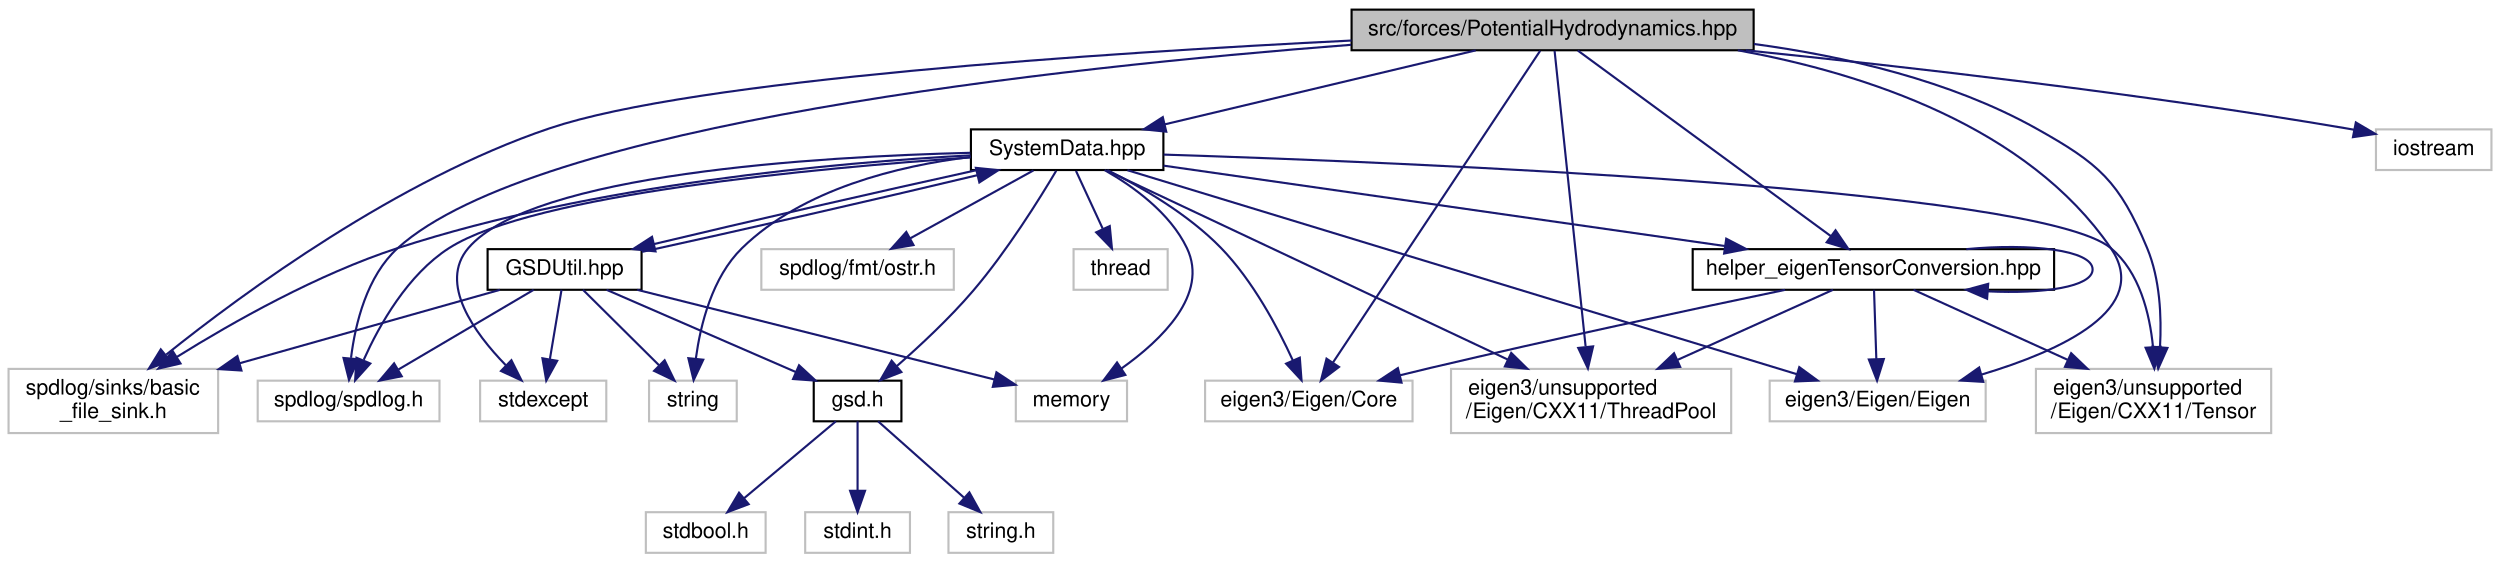
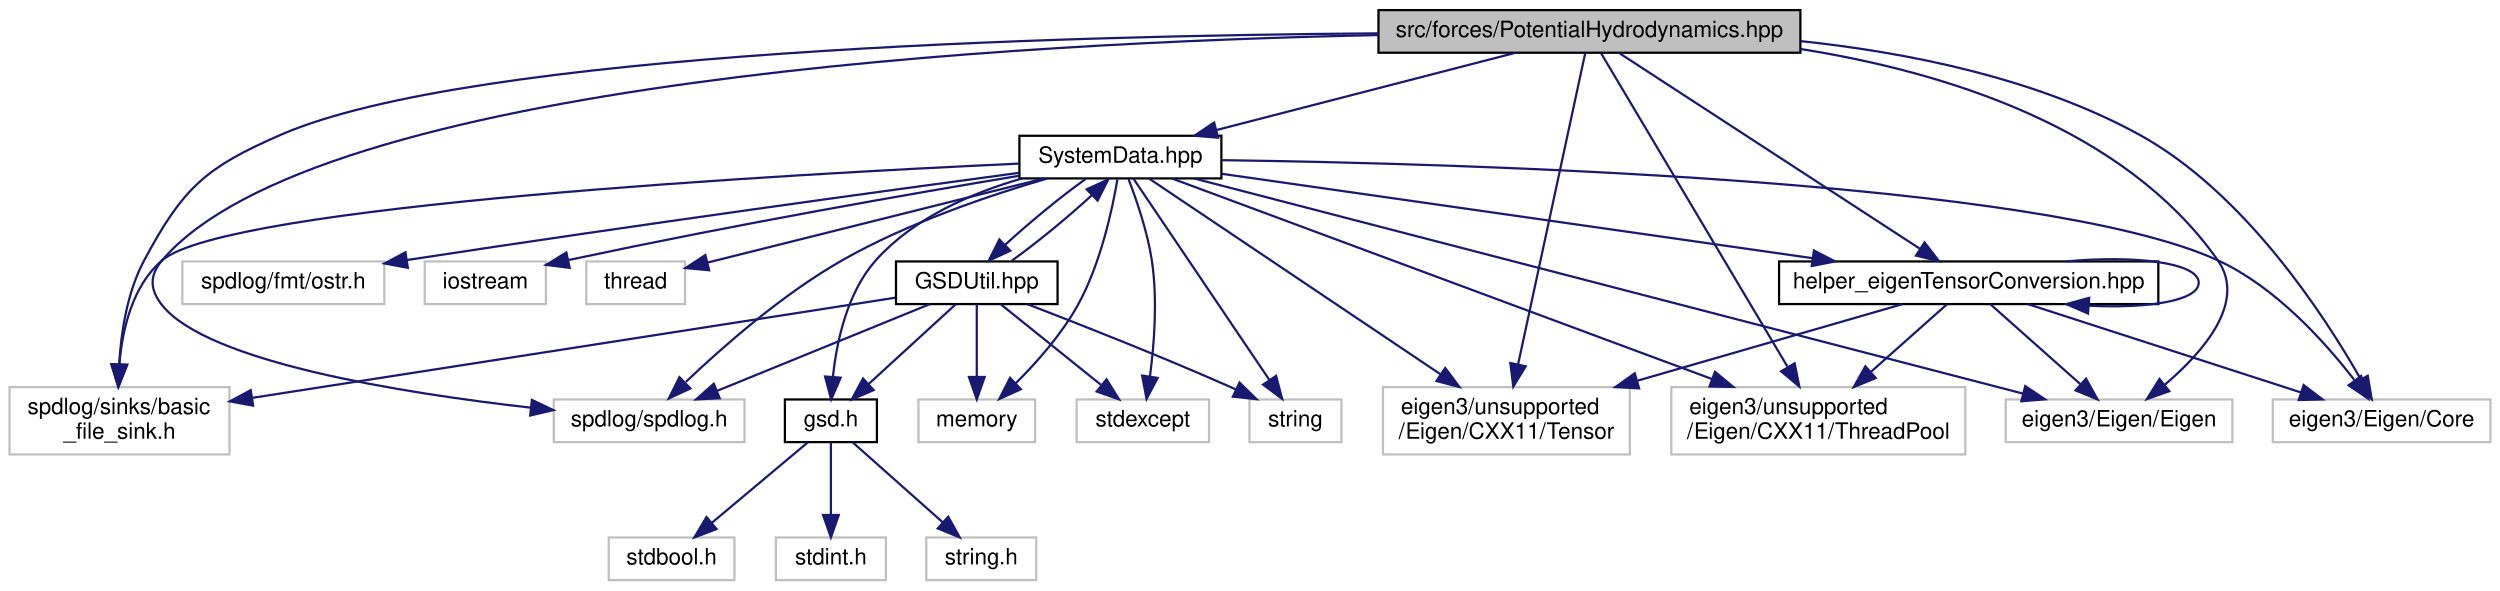
- <svg xmlns="http://www.w3.org/2000/svg" xmlns:xlink="http://www.w3.org/1999/xlink" width="1169pt" height="263pt" viewBox="0.00 0.00 1169.00 263.00">
+ <svg xmlns="http://www.w3.org/2000/svg" xmlns:xlink="http://www.w3.org/1999/xlink" width="1114pt" height="263pt" viewBox="0.00 0.00 1113.50 263.00">
  <g id="graph0" class="graph" transform="scale(1 1) rotate(0) translate(4 259)">
    <g id="node1" class="node">
      <g id="a_node1">
        <a xlink:title=" ">
-           <polygon fill="#bfbfbf" stroke="black" points="628,-235.5 628,-254.5 816,-254.5 816,-235.5 628,-235.5" />
-           <text text-anchor="middle" x="722" y="-242.5" font-family="Helvetica,sans-Serif" font-size="10.00">src/forces/PotentialHydrodynamics.hpp</text>
+           <polygon fill="#bfbfbf" stroke="black" points="610,-235.5 610,-254.5 798,-254.5 798,-235.5 610,-235.5" />
+           <text text-anchor="middle" x="704" y="-242.5" font-family="Helvetica,sans-Serif" font-size="10.00">src/forces/PotentialHydrodynamics.hpp</text>
        </a>
      </g>
    </g>
    <g id="node2" class="node">
      <g id="a_node2">
        <a xlink:href="SystemData_8hpp.html" target="_top" xlink:title=" ">
          <polygon fill="none" stroke="black" points="450,-179.5 450,-198.5 540,-198.5 540,-179.5 450,-179.5" />
          <text text-anchor="middle" x="495" y="-186.5" font-family="Helvetica,sans-Serif" font-size="10.00">SystemData.hpp</text>
        </a>
      </g>
    </g>
    <g id="edge1" class="edge">
-       <path fill="none" stroke="midnightblue" d="M686.03,-235.44C646.68,-226.08 583.51,-211.06 540.69,-200.87" />
-       <polygon fill="midnightblue" stroke="midnightblue" points="541.34,-197.43 530.8,-198.52 539.72,-204.24 541.34,-197.43" />
+       <path fill="none" stroke="midnightblue" d="M670.88,-235.44C634.88,-226.14 577.23,-211.25 537.81,-201.06" />
+       <polygon fill="midnightblue" stroke="midnightblue" points="538.52,-197.63 527.96,-198.52 536.77,-204.41 538.52,-197.63" />
    </g>
    <g id="node8" class="node">
      <g id="a_node8">
        <a xlink:title=" ">
          <polygon fill="none" stroke="#bfbfbf" points="0,-56.5 0,-86.5 98,-86.5 98,-56.5 0,-56.5" />
          <text text-anchor="start" x="8" y="-74.5" font-family="Helvetica,sans-Serif" font-size="10.00">spdlog/sinks/basic</text>
          <text text-anchor="middle" x="49" y="-63.5" font-family="Helvetica,sans-Serif" font-size="10.00">_file_sink.h</text>
        </a>
      </g>
    </g>
-     <g id="edge36" class="edge">
-       <path fill="none" stroke="midnightblue" d="M627.97,-240.05C511.48,-234.27 320.19,-221.67 253,-199 182.08,-175.08 110.26,-122.46 73.71,-93.18" />
-       <polygon fill="midnightblue" stroke="midnightblue" points="75.59,-90.2 65.62,-86.62 71.18,-95.64 75.59,-90.2" />
+     <g id="edge37" class="edge">
+       <path fill="none" stroke="midnightblue" d="M609.89,-244.14C467.86,-243.11 206.25,-236.04 121,-199 87.25,-184.33 77.37,-175.45 60,-143 52.41,-128.81 49.69,-110.87 48.85,-96.64" />
+       <polygon fill="midnightblue" stroke="midnightblue" points="52.35,-96.49 48.53,-86.6 45.35,-96.71 52.35,-96.49" />
    </g>
    <g id="node9" class="node">
      <g id="a_node9">
        <a xlink:title=" ">
-           <polygon fill="none" stroke="#bfbfbf" points="116.5,-62 116.5,-81 201.5,-81 201.5,-62 116.5,-62" />
-           <text text-anchor="middle" x="159" y="-69" font-family="Helvetica,sans-Serif" font-size="10.00">spdlog/spdlog.h</text>
-         </a>
-       </g>
-     </g>
-     <g id="edge37" class="edge">
-       <path fill="none" stroke="midnightblue" d="M627.75,-238.05C490.83,-227.52 246.26,-200.99 182,-143 167.54,-129.95 162.14,-107.7 160.14,-91.69" />
-       <polygon fill="midnightblue" stroke="midnightblue" points="163.59,-90.99 159.2,-81.35 156.62,-91.62 163.59,-90.99" />
+           <polygon fill="none" stroke="#bfbfbf" points="242.5,-62 242.5,-81 327.5,-81 327.5,-62 242.5,-62" />
+           <text text-anchor="middle" x="285" y="-69" font-family="Helvetica,sans-Serif" font-size="10.00">spdlog/spdlog.h</text>
+         </a>
+       </g>
+     </g>
+     <g id="edge38" class="edge">
+       <path fill="none" stroke="midnightblue" d="M609.89,-243.37C450.15,-240.09 136.55,-223.3 68,-143 62.23,-136.24 62.47,-129.96 68,-123 88.14,-97.64 174.77,-83.85 232.3,-77.34" />
+       <polygon fill="midnightblue" stroke="midnightblue" points="232.76,-80.81 242.32,-76.25 232,-73.85 232.76,-80.81" />
    </g>
    <g id="node13" class="node">
      <g id="a_node13">
        <a xlink:title=" ">
-           <polygon fill="none" stroke="#bfbfbf" points="559.5,-62 559.5,-81 656.5,-81 656.5,-62 559.5,-62" />
-           <text text-anchor="middle" x="608" y="-69" font-family="Helvetica,sans-Serif" font-size="10.00">eigen3/Eigen/Core</text>
-         </a>
-       </g>
-     </g>
-     <g id="edge31" class="edge">
-       <path fill="none" stroke="midnightblue" d="M716.19,-235.26C698.2,-208.19 643.17,-125.41 619.28,-89.46" />
-       <polygon fill="midnightblue" stroke="midnightblue" points="622.11,-87.41 613.66,-81.02 616.28,-91.28 622.11,-87.41" />
+           <polygon fill="none" stroke="#bfbfbf" points="1008.5,-62 1008.5,-81 1105.5,-81 1105.5,-62 1008.5,-62" />
+           <text text-anchor="middle" x="1057" y="-69" font-family="Helvetica,sans-Serif" font-size="10.00">eigen3/Eigen/Core</text>
+         </a>
+       </g>
+     </g>
+     <g id="edge32" class="edge">
+       <path fill="none" stroke="midnightblue" d="M798.27,-240.66C845.89,-235.61 903.13,-224.18 949,-199 995.89,-173.26 1031.47,-118.53 1047.56,-90.25" />
+       <polygon fill="midnightblue" stroke="midnightblue" points="1050.82,-91.57 1052.59,-81.13 1044.69,-88.19 1050.82,-91.57" />
    </g>
    <g id="node14" class="node">
      <g id="a_node14">
        <a xlink:title=" ">
-           <polygon fill="none" stroke="#bfbfbf" points="823.5,-62 823.5,-81 924.5,-81 924.5,-62 823.5,-62" />
-           <text text-anchor="middle" x="874" y="-69" font-family="Helvetica,sans-Serif" font-size="10.00">eigen3/Eigen/Eigen</text>
-         </a>
-       </g>
-     </g>
-     <g id="edge32" class="edge">
-       <path fill="none" stroke="midnightblue" d="M808.61,-235.49C868.5,-224.59 944.14,-199.71 983,-143 1002.41,-114.67 960.09,-95.09 922.66,-83.88" />
-       <polygon fill="midnightblue" stroke="midnightblue" points="923.36,-80.44 912.78,-81.07 921.45,-87.17 923.36,-80.44" />
+           <polygon fill="none" stroke="#bfbfbf" points="889.5,-62 889.5,-81 990.5,-81 990.5,-62 889.5,-62" />
+           <text text-anchor="middle" x="940" y="-69" font-family="Helvetica,sans-Serif" font-size="10.00">eigen3/Eigen/Eigen</text>
+         </a>
+       </g>
+     </g>
+     <g id="edge33" class="edge">
+       <path fill="none" stroke="midnightblue" d="M798.07,-237.16C862.01,-227.04 942.27,-202.42 984,-143 997.04,-124.43 977.45,-102.07 960.41,-87.59" />
+       <polygon fill="midnightblue" stroke="midnightblue" points="962.38,-84.69 952.39,-81.16 958,-90.15 962.38,-84.69" />
    </g>
    <g id="node15" class="node">
      <g id="a_node15">
        <a xlink:title=" ">
-           <polygon fill="none" stroke="#bfbfbf" points="948,-56.5 948,-86.5 1058,-86.5 1058,-56.5 948,-56.5" />
-           <text text-anchor="start" x="956" y="-74.5" font-family="Helvetica,sans-Serif" font-size="10.00">eigen3/unsupported</text>
-           <text text-anchor="middle" x="1003" y="-63.5" font-family="Helvetica,sans-Serif" font-size="10.00">/Eigen/CXX11/Tensor</text>
-         </a>
-       </g>
-     </g>
-     <g id="edge33" class="edge">
-       <path fill="none" stroke="midnightblue" d="M816.16,-238.43C858.58,-232.7 908.01,-221.34 948,-199 977.65,-182.43 986.92,-174.34 1000,-143 1006.03,-128.55 1006.79,-110.95 1006.03,-96.95" />
-       <polygon fill="midnightblue" stroke="midnightblue" points="1009.49,-96.3 1005.18,-86.63 1002.52,-96.88 1009.49,-96.3" />
+           <polygon fill="none" stroke="#bfbfbf" points="612,-56.5 612,-86.5 722,-86.5 722,-56.5 612,-56.5" />
+           <text text-anchor="start" x="620" y="-74.5" font-family="Helvetica,sans-Serif" font-size="10.00">eigen3/unsupported</text>
+           <text text-anchor="middle" x="667" y="-63.5" font-family="Helvetica,sans-Serif" font-size="10.00">/Eigen/CXX11/Tensor</text>
+         </a>
+       </g>
+     </g>
+     <g id="edge34" class="edge">
+       <path fill="none" stroke="midnightblue" d="M702.11,-235.26C696.64,-209.87 680.58,-135.44 672.21,-96.65" />
+       <polygon fill="midnightblue" stroke="midnightblue" points="675.6,-95.76 670.07,-86.72 668.76,-97.24 675.6,-95.76" />
    </g>
    <g id="node16" class="node">
      <g id="a_node16">
        <a xlink:title=" ">
-           <polygon fill="none" stroke="#bfbfbf" points="674.5,-56.5 674.5,-86.5 805.5,-86.5 805.5,-56.5 674.5,-56.5" />
-           <text text-anchor="start" x="682.5" y="-74.5" font-family="Helvetica,sans-Serif" font-size="10.00">eigen3/unsupported</text>
-           <text text-anchor="middle" x="740" y="-63.5" font-family="Helvetica,sans-Serif" font-size="10.00">/Eigen/CXX11/ThreadPool</text>
-         </a>
-       </g>
-     </g>
-     <g id="edge34" class="edge">
-       <path fill="none" stroke="midnightblue" d="M722.92,-235.26C725.57,-209.97 733.33,-136.08 737.41,-97.15" />
-       <polygon fill="midnightblue" stroke="midnightblue" points="740.94,-97.03 738.51,-86.72 733.98,-96.3 740.94,-97.03" />
+           <polygon fill="none" stroke="#bfbfbf" points="740.5,-56.5 740.5,-86.5 871.5,-86.5 871.5,-56.5 740.5,-56.5" />
+           <text text-anchor="start" x="748.5" y="-74.5" font-family="Helvetica,sans-Serif" font-size="10.00">eigen3/unsupported</text>
+           <text text-anchor="middle" x="806" y="-63.5" font-family="Helvetica,sans-Serif" font-size="10.00">/Eigen/CXX11/ThreadPool</text>
+         </a>
+       </g>
+     </g>
+     <g id="edge35" class="edge">
+       <path fill="none" stroke="midnightblue" d="M709.2,-235.26C724.43,-209.65 769.32,-134.17 792.22,-95.66" />
+       <polygon fill="midnightblue" stroke="midnightblue" points="795.44,-97.11 797.54,-86.72 789.42,-93.53 795.44,-97.11" />
    </g>
    <g id="node17" class="node">
      <g id="a_node17">
        <a xlink:href="helper__eigenTensorConversion_8hpp.html" target="_top" xlink:title=" ">
-           <polygon fill="none" stroke="black" points="787.5,-123.5 787.5,-142.5 956.5,-142.5 956.5,-123.5 787.5,-123.5" />
-           <text text-anchor="middle" x="872" y="-130.5" font-family="Helvetica,sans-Serif" font-size="10.00">helper_eigenTensorConversion.hpp</text>
-         </a>
-       </g>
-     </g>
-     <g id="edge35" class="edge">
-       <path fill="none" stroke="midnightblue" d="M733.77,-235.37C759.4,-216.57 820.5,-171.77 852.18,-148.53" />
-       <polygon fill="midnightblue" stroke="midnightblue" points="854.29,-151.33 860.28,-142.59 850.15,-145.68 854.29,-151.33" />
-     </g>
-     <g id="node20" class="node">
-       <g id="a_node20">
-         <a xlink:title=" ">
-           <polygon fill="none" stroke="#bfbfbf" points="1107,-179.5 1107,-198.5 1161,-198.5 1161,-179.5 1107,-179.5" />
-           <text text-anchor="middle" x="1134" y="-186.5" font-family="Helvetica,sans-Serif" font-size="10.00">iostream</text>
-         </a>
-       </g>
-     </g>
-     <g id="edge38" class="edge">
-       <path fill="none" stroke="midnightblue" d="M812.31,-235.48C887.65,-227.79 997.69,-215.2 1093,-199 1094.25,-198.79 1095.53,-198.56 1096.81,-198.33" />
-       <polygon fill="midnightblue" stroke="midnightblue" points="1097.59,-201.74 1106.72,-196.37 1096.24,-194.87 1097.59,-201.74" />
+           <polygon fill="none" stroke="black" points="788.5,-123.5 788.5,-142.5 957.5,-142.5 957.5,-123.5 788.5,-123.5" />
+           <text text-anchor="middle" x="873" y="-130.5" font-family="Helvetica,sans-Serif" font-size="10.00">helper_eigenTensorConversion.hpp</text>
+         </a>
+       </g>
+     </g>
+     <g id="edge36" class="edge">
+       <path fill="none" stroke="midnightblue" d="M717.26,-235.37C746.26,-216.49 815.56,-171.38 851.13,-148.24" />
+       <polygon fill="midnightblue" stroke="midnightblue" points="853.33,-150.98 859.8,-142.59 849.51,-145.11 853.33,-150.98" />
    </g>
    <g id="node3" class="node">
      <g id="a_node3">
        <a xlink:href="GSDUtil_8hpp.html" target="_top" xlink:title=" ">
-           <polygon fill="none" stroke="black" points="224,-123.5 224,-142.5 296,-142.5 296,-123.5 224,-123.5" />
-           <text text-anchor="middle" x="260" y="-130.5" font-family="Helvetica,sans-Serif" font-size="10.00">GSDUtil.hpp</text>
+           <polygon fill="none" stroke="black" points="395,-123.5 395,-142.5 467,-142.5 467,-123.5 395,-123.5" />
+           <text text-anchor="middle" x="431" y="-130.5" font-family="Helvetica,sans-Serif" font-size="10.00">GSDUtil.hpp</text>
        </a>
      </g>
    </g>
    <g id="edge2" class="edge">
-       <path fill="none" stroke="midnightblue" d="M452.67,-179.44C409.88,-170.08 344.34,-155.06 301.76,-144.87" />
-       <polygon fill="midnightblue" stroke="midnightblue" points="302.52,-141.45 291.98,-142.52 300.89,-148.26 302.52,-141.45" />
+       <path fill="none" stroke="midnightblue" d="M479.6,-179.32C468.52,-171.42 454.09,-159.55 443.67,-149.94" />
+       <polygon fill="midnightblue" stroke="midnightblue" points="445.94,-147.27 436.32,-142.83 441.08,-152.3 445.94,-147.27" />
    </g>
    <g id="node4" class="node">
      <g id="a_node4">
        <a xlink:href="gsd_8h.html" target="_top" xlink:title="Declare GSD data types and C API.">
-           <polygon fill="none" stroke="black" points="376.5,-62 376.5,-81 417.5,-81 417.5,-62 376.5,-62" />
-           <text text-anchor="middle" x="397" y="-69" font-family="Helvetica,sans-Serif" font-size="10.00">gsd.h</text>
+           <polygon fill="none" stroke="black" points="345.5,-62 345.5,-81 386.5,-81 386.5,-62 345.5,-62" />
+           <text text-anchor="middle" x="366" y="-69" font-family="Helvetica,sans-Serif" font-size="10.00">gsd.h</text>
        </a>
      </g>
    </g>
    <g id="edge13" class="edge">
-       <path fill="none" stroke="midnightblue" d="M489.88,-179.15C482.21,-166.21 466.93,-141.65 451,-123 440.1,-110.25 426.26,-97.35 415.32,-87.79" />
-       <polygon fill="midnightblue" stroke="midnightblue" points="417.48,-85.03 407.61,-81.18 412.92,-90.34 417.48,-85.03" />
+       <path fill="none" stroke="midnightblue" d="M451.15,-179.48C428.78,-173.01 402.82,-161.88 386,-143 373.2,-128.63 368.54,-106.62 366.87,-91.03" />
+       <polygon fill="midnightblue" stroke="midnightblue" points="370.36,-90.71 366.12,-81 363.38,-91.24 370.36,-90.71" />
    </g>
    <g id="edge25" class="edge">
-       <path fill="none" stroke="midnightblue" d="M449.85,-186.36C388,-183.04 274.13,-173.03 182,-143 144.44,-130.76 104.86,-108.39 78.74,-92.12" />
-       <polygon fill="midnightblue" stroke="midnightblue" points="80.41,-89.04 70.09,-86.65 76.67,-94.95 80.41,-89.04" />
+       <path fill="none" stroke="midnightblue" d="M449.84,-186.1C345.94,-181.32 96.64,-167.43 68,-143 54.76,-131.7 50.25,-112.24 48.93,-96.63" />
+       <polygon fill="midnightblue" stroke="midnightblue" points="52.42,-96.4 48.44,-86.58 45.43,-96.73 52.42,-96.4" />
    </g>
    <g id="edge26" class="edge">
-       <path fill="none" stroke="midnightblue" d="M449.77,-185.37C378.88,-180.53 245.58,-168.29 206,-143 186.68,-130.65 173.46,-107.21 166.08,-90.76" />
-       <polygon fill="midnightblue" stroke="midnightblue" points="169.15,-89.02 162.06,-81.14 162.69,-91.72 169.15,-89.02" />
+       <path fill="none" stroke="midnightblue" d="M462.35,-179.45C436.55,-171.93 400.16,-159.59 371,-143 344.42,-127.87 317.81,-104.48 301.38,-88.84" />
+       <polygon fill="midnightblue" stroke="midnightblue" points="303.39,-85.9 293.77,-81.45 298.51,-90.92 303.39,-85.9" />
    </g>
    <g id="node10" class="node">
      <g id="a_node10">
        <a xlink:title=" ">
-           <polygon fill="none" stroke="#bfbfbf" points="471,-62 471,-81 523,-81 523,-62 471,-62" />
-           <text text-anchor="middle" x="497" y="-69" font-family="Helvetica,sans-Serif" font-size="10.00">memory</text>
-         </a>
-       </g>
-     </g>
-     <g id="edge27" class="edge">
-       <path fill="none" stroke="midnightblue" d="M512.5,-179.46C525.79,-171.92 543.08,-159.53 551,-143 561.34,-121.42 539.29,-100.09 520.32,-86.64" />
-       <polygon fill="midnightblue" stroke="midnightblue" points="522.21,-83.69 511.95,-81.04 518.32,-89.51 522.21,-83.69" />
+           <polygon fill="none" stroke="#bfbfbf" points="405,-62 405,-81 457,-81 457,-62 405,-62" />
+           <text text-anchor="middle" x="431" y="-69" font-family="Helvetica,sans-Serif" font-size="10.00">memory</text>
+         </a>
+       </g>
+     </g>
+     <g id="edge28" class="edge">
+       <path fill="none" stroke="midnightblue" d="M493.68,-179.11C491.48,-166.12 486.26,-141.51 476,-123 468.79,-110 457.72,-97.51 448.35,-88.21" />
+       <polygon fill="midnightblue" stroke="midnightblue" points="450.66,-85.57 441.02,-81.2 445.83,-90.63 450.66,-85.57" />
    </g>
    <g id="node11" class="node">
      <g id="a_node11">
        <a xlink:title=" ">
-           <polygon fill="none" stroke="#bfbfbf" points="220.5,-62 220.5,-81 279.5,-81 279.5,-62 220.5,-62" />
-           <text text-anchor="middle" x="250" y="-69" font-family="Helvetica,sans-Serif" font-size="10.00">stdexcept</text>
-         </a>
-       </g>
-     </g>
-     <g id="edge28" class="edge">
-       <path fill="none" stroke="midnightblue" d="M449.73,-187.55C378.33,-185.77 244.62,-177.76 215,-143 200.96,-126.53 217.69,-103.45 232.49,-88.25" />
-       <polygon fill="midnightblue" stroke="midnightblue" points="235.13,-90.56 239.88,-81.09 230.26,-85.53 235.13,-90.56" />
+           <polygon fill="none" stroke="#bfbfbf" points="475.5,-62 475.5,-81 534.5,-81 534.5,-62 475.5,-62" />
+           <text text-anchor="middle" x="505" y="-69" font-family="Helvetica,sans-Serif" font-size="10.00">stdexcept</text>
+         </a>
+       </g>
+     </g>
+     <g id="edge29" class="edge">
+       <path fill="none" stroke="midnightblue" d="M498.6,-179.22C502.06,-170.28 507.03,-155.94 509,-143 511.65,-125.59 510.06,-105.53 508.17,-91.27" />
+       <polygon fill="midnightblue" stroke="midnightblue" points="511.6,-90.6 506.65,-81.24 504.68,-91.65 511.6,-90.6" />
    </g>
    <g id="node12" class="node">
      <g id="a_node12">
        <a xlink:title=" ">
-           <polygon fill="none" stroke="#bfbfbf" points="299.5,-62 299.5,-81 340.5,-81 340.5,-62 299.5,-62" />
-           <text text-anchor="middle" x="320" y="-69" font-family="Helvetica,sans-Serif" font-size="10.00">string</text>
-         </a>
-       </g>
-     </g>
-     <g id="edge29" class="edge">
-       <path fill="none" stroke="midnightblue" d="M449.84,-185.61C416.26,-181.49 371.5,-170.73 343,-143 329.04,-129.42 323.55,-107.27 321.39,-91.42" />
-       <polygon fill="midnightblue" stroke="midnightblue" points="324.84,-90.8 320.33,-81.21 317.88,-91.51 324.84,-90.8" />
+           <polygon fill="none" stroke="#bfbfbf" points="552.5,-62 552.5,-81 593.5,-81 593.5,-62 552.5,-62" />
+           <text text-anchor="middle" x="573" y="-69" font-family="Helvetica,sans-Serif" font-size="10.00">string</text>
+         </a>
+       </g>
+     </g>
+     <g id="edge30" class="edge">
+       <path fill="none" stroke="midnightblue" d="M500.86,-179.32C513.68,-160.34 544.4,-114.85 561.32,-89.79" />
+       <polygon fill="midnightblue" stroke="midnightblue" points="564.37,-91.53 567.07,-81.28 558.57,-87.61 564.37,-91.53" />
    </g>
    <g id="edge14" class="edge">
-       <path fill="none" stroke="midnightblue" d="M513.9,-179.41C529.54,-171.6 551.62,-158.88 567,-143 581.89,-127.63 593.49,-105.84 600.49,-90.56" />
-       <polygon fill="midnightblue" stroke="midnightblue" points="603.79,-91.75 604.59,-81.19 597.38,-88.95 603.79,-91.75" />
+       <path fill="none" stroke="midnightblue" d="M540.25,-187.63C645.88,-186.18 905.63,-178.93 984,-143 1009.68,-131.23 1031.82,-106.55 1044.79,-89.75" />
+       <polygon fill="midnightblue" stroke="midnightblue" points="1047.87,-91.48 1051.01,-81.36 1042.25,-87.31 1047.87,-91.48" />
    </g>
    <g id="edge15" class="edge">
-       <path fill="none" stroke="midnightblue" d="M523.18,-179.41C590.41,-158.92 760.26,-107.16 836.25,-84.01" />
-       <polygon fill="midnightblue" stroke="midnightblue" points="837.35,-87.33 845.9,-81.06 835.31,-80.63 837.35,-87.33" />
+       <path fill="none" stroke="midnightblue" d="M528.08,-179.41C607.51,-158.8 808.9,-106.53 897.3,-83.58" />
+       <polygon fill="midnightblue" stroke="midnightblue" points="898.2,-86.97 907,-81.06 896.44,-80.19 898.2,-86.97" />
    </g>
    <g id="edge16" class="edge">
-       <path fill="none" stroke="midnightblue" d="M540.13,-186.71C654.56,-183.05 949.34,-170.96 983,-143 996.44,-131.84 1001.21,-112.37 1002.75,-96.71" />
-       <polygon fill="midnightblue" stroke="midnightblue" points="1006.25,-96.83 1003.37,-86.63 999.27,-96.4 1006.25,-96.83" />
+       <path fill="none" stroke="midnightblue" d="M507.93,-179.32C535.27,-160.96 599.55,-117.8 637.5,-92.31" />
+       <polygon fill="midnightblue" stroke="midnightblue" points="639.73,-95.03 646.08,-86.55 635.83,-89.21 639.73,-95.03" />
    </g>
    <g id="edge17" class="edge">
-       <path fill="none" stroke="midnightblue" d="M513.41,-179.32C553.1,-160.61 647.41,-116.15 701.01,-90.88" />
-       <polygon fill="midnightblue" stroke="midnightblue" points="702.65,-93.98 710.21,-86.55 699.67,-87.64 702.65,-93.98" />
+       <path fill="none" stroke="midnightblue" d="M518.12,-179.41C568.84,-160.58 690.72,-115.31 758.51,-90.14" />
+       <polygon fill="midnightblue" stroke="midnightblue" points="759.94,-93.34 768.1,-86.58 757.51,-86.78 759.94,-93.34" />
    </g>
    <g id="edge18" class="edge">
-       <path fill="none" stroke="midnightblue" d="M540.1,-181.54C605.19,-172.22 726.04,-154.91 802.56,-143.95" />
-       <polygon fill="midnightblue" stroke="midnightblue" points="803.19,-147.39 812.59,-142.51 802.2,-140.46 803.19,-147.39" />
+       <path fill="none" stroke="midnightblue" d="M540.22,-181.54C605.49,-172.22 726.65,-154.91 803.38,-143.95" />
+       <polygon fill="midnightblue" stroke="midnightblue" points="804.03,-147.39 813.43,-142.51 803.04,-140.46 804.03,-147.39" />
    </g>
    <g id="node18" class="node">
      <g id="a_node18">
        <a xlink:title=" ">
-           <polygon fill="none" stroke="#bfbfbf" points="352,-123.5 352,-142.5 442,-142.5 442,-123.5 352,-123.5" />
-           <text text-anchor="middle" x="397" y="-130.5" font-family="Helvetica,sans-Serif" font-size="10.00">spdlog/fmt/ostr.h</text>
+           <polygon fill="none" stroke="#bfbfbf" points="77,-123.5 77,-142.5 167,-142.5 167,-123.5 77,-123.5" />
+           <text text-anchor="middle" x="122" y="-130.5" font-family="Helvetica,sans-Serif" font-size="10.00">spdlog/fmt/ostr.h</text>
        </a>
      </g>
    </g>
    <g id="edge24" class="edge">
-       <path fill="none" stroke="midnightblue" d="M479.25,-179.32C463.68,-170.74 439.62,-157.49 421.54,-147.52" />
-       <polygon fill="midnightblue" stroke="midnightblue" points="423.15,-144.42 412.71,-142.65 419.78,-150.55 423.15,-144.42" />
+       <path fill="none" stroke="midnightblue" d="M449.78,-181.98C389.84,-173.93 280.53,-158.96 177.06,-143.13" />
+       <polygon fill="midnightblue" stroke="midnightblue" points="177.48,-139.66 167.07,-141.6 176.42,-146.57 177.48,-139.66" />
    </g>
    <g id="node19" class="node">
      <g id="a_node19">
        <a xlink:title=" ">
-           <polygon fill="none" stroke="#bfbfbf" points="498,-123.5 498,-142.5 542,-142.5 542,-123.5 498,-123.5" />
-           <text text-anchor="middle" x="520" y="-130.5" font-family="Helvetica,sans-Serif" font-size="10.00">thread</text>
-         </a>
-       </g>
-     </g>
-     <g id="edge30" class="edge">
-       <path fill="none" stroke="midnightblue" d="M499.13,-179.08C502.51,-171.77 507.42,-161.18 511.62,-152.1" />
-       <polygon fill="midnightblue" stroke="midnightblue" points="514.92,-153.3 515.95,-142.75 508.57,-150.36 514.92,-153.3" />
+           <polygon fill="none" stroke="#bfbfbf" points="185,-123.5 185,-142.5 239,-142.5 239,-123.5 185,-123.5" />
+           <text text-anchor="middle" x="212" y="-130.5" font-family="Helvetica,sans-Serif" font-size="10.00">iostream</text>
+         </a>
+       </g>
+     </g>
+     <g id="edge27" class="edge">
+       <path fill="none" stroke="midnightblue" d="M449.75,-180.66C402.22,-172.75 325.08,-159.34 249.28,-143.17" />
+       <polygon fill="midnightblue" stroke="midnightblue" points="249.6,-139.65 239.08,-140.97 248.12,-146.5 249.6,-139.65" />
+     </g>
+     <g id="node20" class="node">
+       <g id="a_node20">
+         <a xlink:title=" ">
+           <polygon fill="none" stroke="#bfbfbf" points="257,-123.5 257,-142.5 301,-142.5 301,-123.5 257,-123.5" />
+           <text text-anchor="middle" x="279" y="-130.5" font-family="Helvetica,sans-Serif" font-size="10.00">thread</text>
+         </a>
+       </g>
+     </g>
+     <g id="edge31" class="edge">
+       <path fill="none" stroke="midnightblue" d="M460.77,-179.44C419.63,-169.16 351.12,-152.03 310.99,-142" />
+       <polygon fill="midnightblue" stroke="midnightblue" points="311.75,-138.58 301.2,-139.55 310.05,-145.37 311.75,-138.58" />
    </g>
    <g id="edge3" class="edge">
-       <path fill="none" stroke="midnightblue" d="M296.19,-141.22C338.51,-150.41 408.2,-166.36 452.89,-177.05" />
-       <polygon fill="midnightblue" stroke="midnightblue" points="452.31,-180.51 462.85,-179.44 453.95,-173.7 452.31,-180.51" />
+       <path fill="none" stroke="midnightblue" d="M446.5,-142.75C457.55,-150.64 471.89,-162.43 482.26,-172" />
+       <polygon fill="midnightblue" stroke="midnightblue" points="479.97,-174.65 489.6,-179.08 484.84,-169.62 479.97,-174.65" />
    </g>
    <g id="edge4" class="edge">
-       <path fill="none" stroke="midnightblue" d="M279.63,-123.48C302.82,-113.4 341.62,-96.55 368.21,-85" />
-       <polygon fill="midnightblue" stroke="midnightblue" points="369.63,-88.2 377.41,-81.01 366.84,-81.78 369.63,-88.2" />
+       <path fill="none" stroke="midnightblue" d="M421.69,-123.48C411.55,-114.2 395.14,-99.17 382.75,-87.83" />
+       <polygon fill="midnightblue" stroke="midnightblue" points="385.04,-85.18 375.3,-81.01 380.31,-90.34 385.04,-85.18" />
    </g>
    <g id="edge8" class="edge">
-       <path fill="none" stroke="midnightblue" d="M229.77,-123.48C198.15,-114.56 147.71,-100.33 108.13,-89.17" />
-       <polygon fill="midnightblue" stroke="midnightblue" points="108.9,-85.75 98.32,-86.41 107,-92.49 108.9,-85.75" />
+       <path fill="none" stroke="midnightblue" d="M394.72,-126.35C328.64,-116.06 188.11,-94.17 108.05,-81.7" />
+       <polygon fill="midnightblue" stroke="midnightblue" points="108.55,-78.23 98.13,-80.15 107.47,-85.15 108.55,-78.23" />
    </g>
    <g id="edge9" class="edge">
-       <path fill="none" stroke="midnightblue" d="M245.53,-123.48C229.03,-113.75 201.82,-97.73 182.32,-86.24" />
-       <polygon fill="midnightblue" stroke="midnightblue" points="183.84,-83.07 173.44,-81.01 180.28,-89.1 183.84,-83.07" />
+       <path fill="none" stroke="midnightblue" d="M410.08,-123.48C385.25,-113.36 343.66,-96.4 315.31,-84.85" />
+       <polygon fill="midnightblue" stroke="midnightblue" points="316.46,-81.54 305.88,-81.01 313.82,-88.02 316.46,-81.54" />
    </g>
    <g id="edge10" class="edge">
-       <path fill="none" stroke="midnightblue" d="M293.96,-123.48C338.34,-112.33 415.74,-92.9 461.08,-81.52" />
-       <polygon fill="midnightblue" stroke="midnightblue" points="461.94,-84.91 470.79,-79.08 460.24,-78.12 461.94,-84.91" />
+       <path fill="none" stroke="midnightblue" d="M431,-123.48C431,-115.08 431,-101.98 431,-91.16" />
+       <polygon fill="midnightblue" stroke="midnightblue" points="434.5,-91.01 431,-81.01 427.5,-91.01 434.5,-91.01" />
    </g>
    <g id="edge11" class="edge">
-       <path fill="none" stroke="midnightblue" d="M258.57,-123.48C257.16,-115.08 254.95,-101.98 253.14,-91.16" />
-       <polygon fill="midnightblue" stroke="midnightblue" points="256.54,-90.29 251.43,-81.01 249.64,-91.45 256.54,-90.29" />
+       <path fill="none" stroke="midnightblue" d="M441.6,-123.48C453.25,-114.11 472.19,-98.88 486.33,-87.51" />
+       <polygon fill="midnightblue" stroke="midnightblue" points="488.82,-90 494.42,-81.01 484.43,-84.55 488.82,-90" />
    </g>
    <g id="edge12" class="edge">
-       <path fill="none" stroke="midnightblue" d="M268.6,-123.48C277.86,-114.28 292.82,-99.46 304.21,-88.16" />
-       <polygon fill="midnightblue" stroke="midnightblue" points="306.78,-90.54 311.42,-81.01 301.85,-85.57 306.78,-90.54" />
+       <path fill="none" stroke="midnightblue" d="M453.5,-123.48C476.25,-114.74 512.33,-100.55 543,-87 544.16,-86.49 545.34,-85.96 546.53,-85.41" />
+       <polygon fill="midnightblue" stroke="midnightblue" points="548.08,-88.55 555.64,-81.14 545.1,-82.22 548.08,-88.55" />
    </g>
    <g id="node5" class="node">
      <g id="a_node5">
        <a xlink:title=" ">
-           <polygon fill="none" stroke="#bfbfbf" points="298,-0.5 298,-19.5 354,-19.5 354,-0.5 298,-0.5" />
-           <text text-anchor="middle" x="326" y="-7.5" font-family="Helvetica,sans-Serif" font-size="10.00">stdbool.h</text>
+           <polygon fill="none" stroke="#bfbfbf" points="267,-0.5 267,-19.5 323,-19.5 323,-0.5 267,-0.5" />
+           <text text-anchor="middle" x="295" y="-7.5" font-family="Helvetica,sans-Serif" font-size="10.00">stdbool.h</text>
        </a>
      </g>
    </g>
    <g id="edge5" class="edge">
-       <path fill="none" stroke="midnightblue" d="M386.83,-61.98C375.65,-52.61 357.48,-37.38 343.91,-26.01" />
-       <polygon fill="midnightblue" stroke="midnightblue" points="346.07,-23.25 336.15,-19.51 341.57,-28.61 346.07,-23.25" />
+       <path fill="none" stroke="midnightblue" d="M355.83,-61.98C344.65,-52.61 326.48,-37.38 312.91,-26.01" />
+       <polygon fill="midnightblue" stroke="midnightblue" points="315.07,-23.25 305.15,-19.51 310.57,-28.61 315.07,-23.25" />
    </g>
    <g id="node6" class="node">
      <g id="a_node6">
        <a xlink:title=" ">
-           <polygon fill="none" stroke="#bfbfbf" points="372.5,-0.5 372.5,-19.5 421.5,-19.5 421.5,-0.5 372.5,-0.5" />
-           <text text-anchor="middle" x="397" y="-7.5" font-family="Helvetica,sans-Serif" font-size="10.00">stdint.h</text>
+           <polygon fill="none" stroke="#bfbfbf" points="341.5,-0.5 341.5,-19.5 390.5,-19.5 390.5,-0.5 341.5,-0.5" />
+           <text text-anchor="middle" x="366" y="-7.5" font-family="Helvetica,sans-Serif" font-size="10.00">stdint.h</text>
        </a>
      </g>
    </g>
    <g id="edge6" class="edge">
-       <path fill="none" stroke="midnightblue" d="M397,-61.98C397,-53.58 397,-40.48 397,-29.66" />
-       <polygon fill="midnightblue" stroke="midnightblue" points="400.5,-29.51 397,-19.51 393.5,-29.51 400.5,-29.51" />
+       <path fill="none" stroke="midnightblue" d="M366,-61.98C366,-53.58 366,-40.48 366,-29.66" />
+       <polygon fill="midnightblue" stroke="midnightblue" points="369.5,-29.51 366,-19.51 362.5,-29.51 369.5,-29.51" />
    </g>
    <g id="node7" class="node">
      <g id="a_node7">
        <a xlink:title=" ">
-           <polygon fill="none" stroke="#bfbfbf" points="439.5,-0.5 439.5,-19.5 488.5,-19.5 488.5,-0.5 439.5,-0.5" />
-           <text text-anchor="middle" x="464" y="-7.5" font-family="Helvetica,sans-Serif" font-size="10.00">string.h</text>
+           <polygon fill="none" stroke="#bfbfbf" points="408.5,-0.5 408.5,-19.5 457.5,-19.5 457.5,-0.5 408.5,-0.5" />
+           <text text-anchor="middle" x="433" y="-7.5" font-family="Helvetica,sans-Serif" font-size="10.00">string.h</text>
        </a>
      </g>
    </g>
    <g id="edge7" class="edge">
-       <path fill="none" stroke="midnightblue" d="M406.6,-61.98C417.05,-52.7 433.97,-37.67 446.74,-26.33" />
-       <polygon fill="midnightblue" stroke="midnightblue" points="449.27,-28.77 454.42,-19.51 444.62,-23.53 449.27,-28.77" />
+       <path fill="none" stroke="midnightblue" d="M375.6,-61.98C386.05,-52.7 402.97,-37.67 415.74,-26.33" />
+       <polygon fill="midnightblue" stroke="midnightblue" points="418.27,-28.77 423.42,-19.51 413.62,-23.53 418.27,-28.77" />
    </g>
    <g id="edge19" class="edge">
-       <path fill="none" stroke="midnightblue" d="M830.67,-123.46C788.81,-114.71 722.27,-100.51 665,-87 660.34,-85.9 655.47,-84.72 650.63,-83.52" />
-       <polygon fill="midnightblue" stroke="midnightblue" points="651.36,-80.09 640.81,-81.05 649.65,-86.88 651.36,-80.09" />
+       <path fill="none" stroke="midnightblue" d="M899.36,-123.48C931.34,-113.14 985.38,-95.66 1021.12,-84.1" />
+       <polygon fill="midnightblue" stroke="midnightblue" points="1022.25,-87.42 1030.69,-81.01 1020.09,-80.76 1022.25,-87.42" />
    </g>
    <g id="edge20" class="edge">
-       <path fill="none" stroke="midnightblue" d="M872.29,-123.48C872.57,-115.08 873.01,-101.98 873.37,-91.16" />
-       <polygon fill="midnightblue" stroke="midnightblue" points="876.88,-91.12 873.71,-81.01 869.88,-90.89 876.88,-91.12" />
+       <path fill="none" stroke="midnightblue" d="M882.6,-123.48C893.05,-114.2 909.97,-99.17 922.74,-87.83" />
+       <polygon fill="midnightblue" stroke="midnightblue" points="925.27,-90.27 930.42,-81.01 920.62,-85.03 925.27,-90.27" />
    </g>
    <g id="edge21" class="edge">
-       <path fill="none" stroke="midnightblue" d="M890.77,-123.48C909.51,-114.96 938.89,-101.62 962.89,-90.72" />
-       <polygon fill="midnightblue" stroke="midnightblue" points="964.47,-93.85 972.13,-86.52 961.57,-87.47 964.47,-93.85" />
+       <path fill="none" stroke="midnightblue" d="M843.49,-123.48C812.85,-114.63 764.11,-100.55 725.61,-89.43" />
+       <polygon fill="midnightblue" stroke="midnightblue" points="726.13,-85.94 715.55,-86.52 724.19,-92.66 726.13,-85.94" />
    </g>
    <g id="edge22" class="edge">
-       <path fill="none" stroke="midnightblue" d="M853.09,-123.48C834.21,-114.96 804.6,-101.62 780.42,-90.72" />
-       <polygon fill="midnightblue" stroke="midnightblue" points="781.66,-87.44 771.11,-86.52 778.79,-93.82 781.66,-87.44" />
+       <path fill="none" stroke="midnightblue" d="M863.4,-123.48C854.58,-115.64 841.15,-103.71 829.5,-93.37" />
+       <polygon fill="midnightblue" stroke="midnightblue" points="831.59,-90.55 821.79,-86.52 826.94,-95.78 831.59,-90.55" />
    </g>
    <g id="edge23" class="edge">
-       <path fill="none" stroke="midnightblue" d="M915.45,-142.5C945.25,-145.33 974.5,-142.16 974.5,-133 974.5,-124.88 951.5,-121.47 925.51,-122.77" />
-       <polygon fill="midnightblue" stroke="midnightblue" points="925.17,-119.29 915.45,-123.5 925.68,-126.27 925.17,-119.29" />
+       <path fill="none" stroke="midnightblue" d="M916.45,-142.5C946.25,-145.33 975.5,-142.16 975.5,-133 975.5,-124.88 952.5,-121.47 926.51,-122.77" />
+       <polygon fill="midnightblue" stroke="midnightblue" points="926.17,-119.29 916.45,-123.5 926.68,-126.27 926.17,-119.29" />
    </g>
  </g>
</svg>
